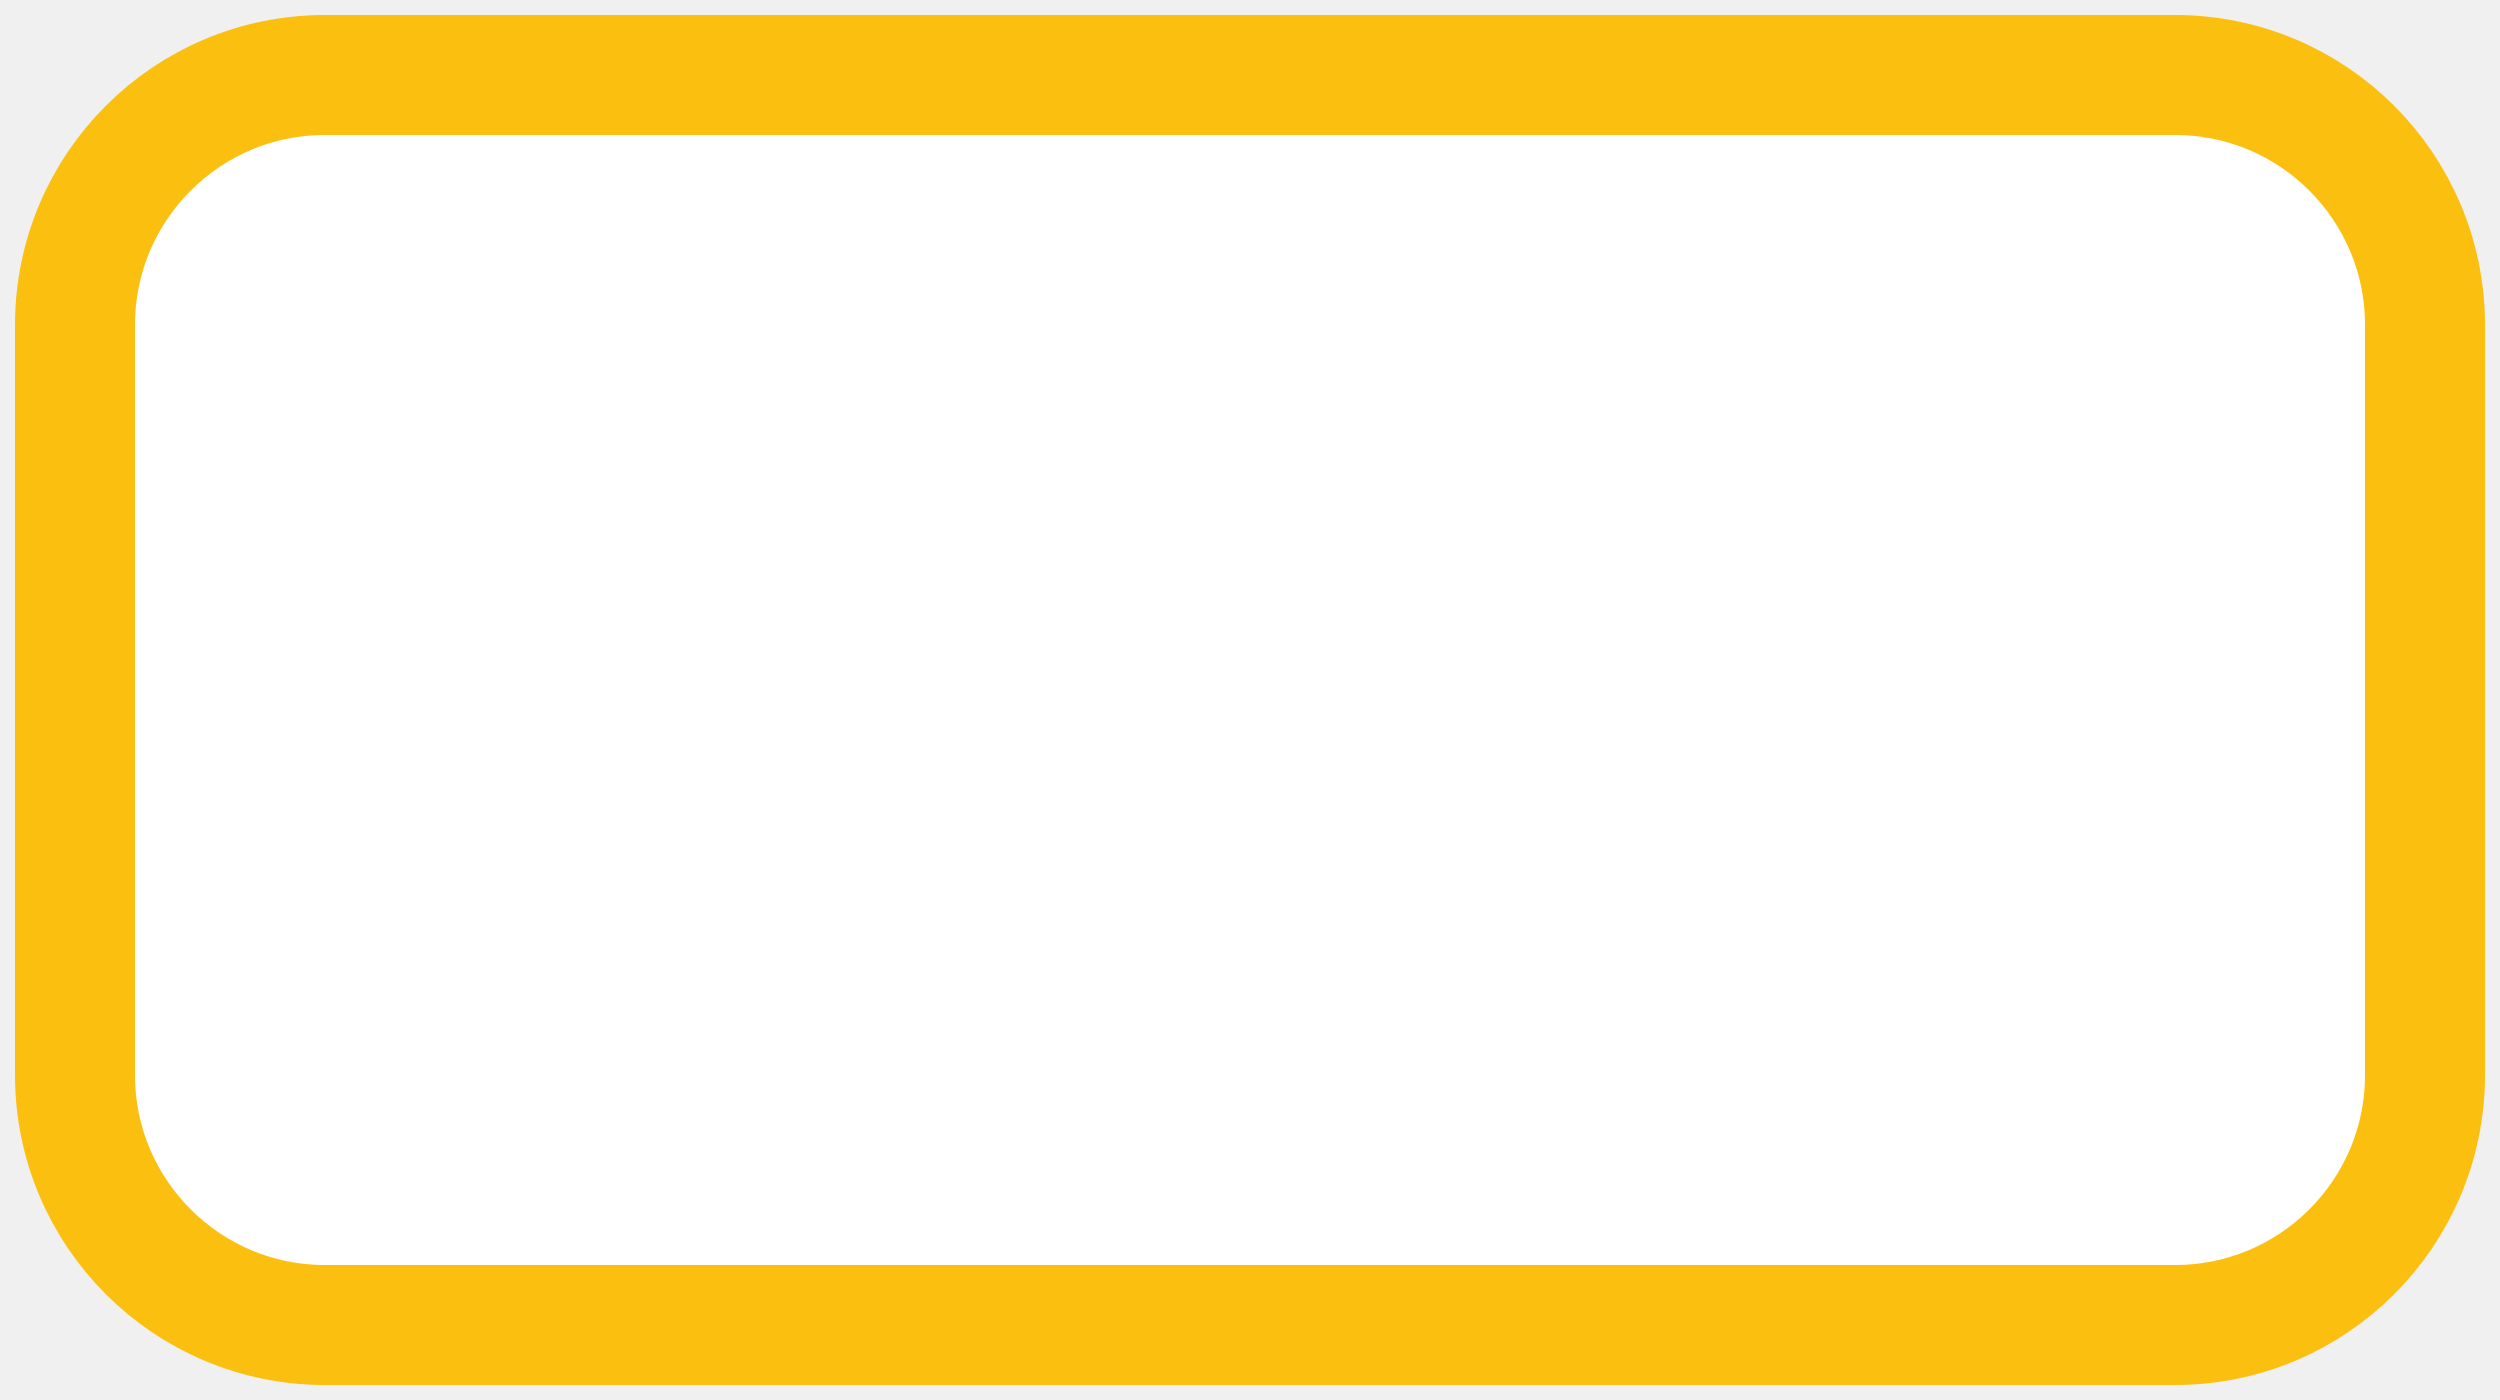
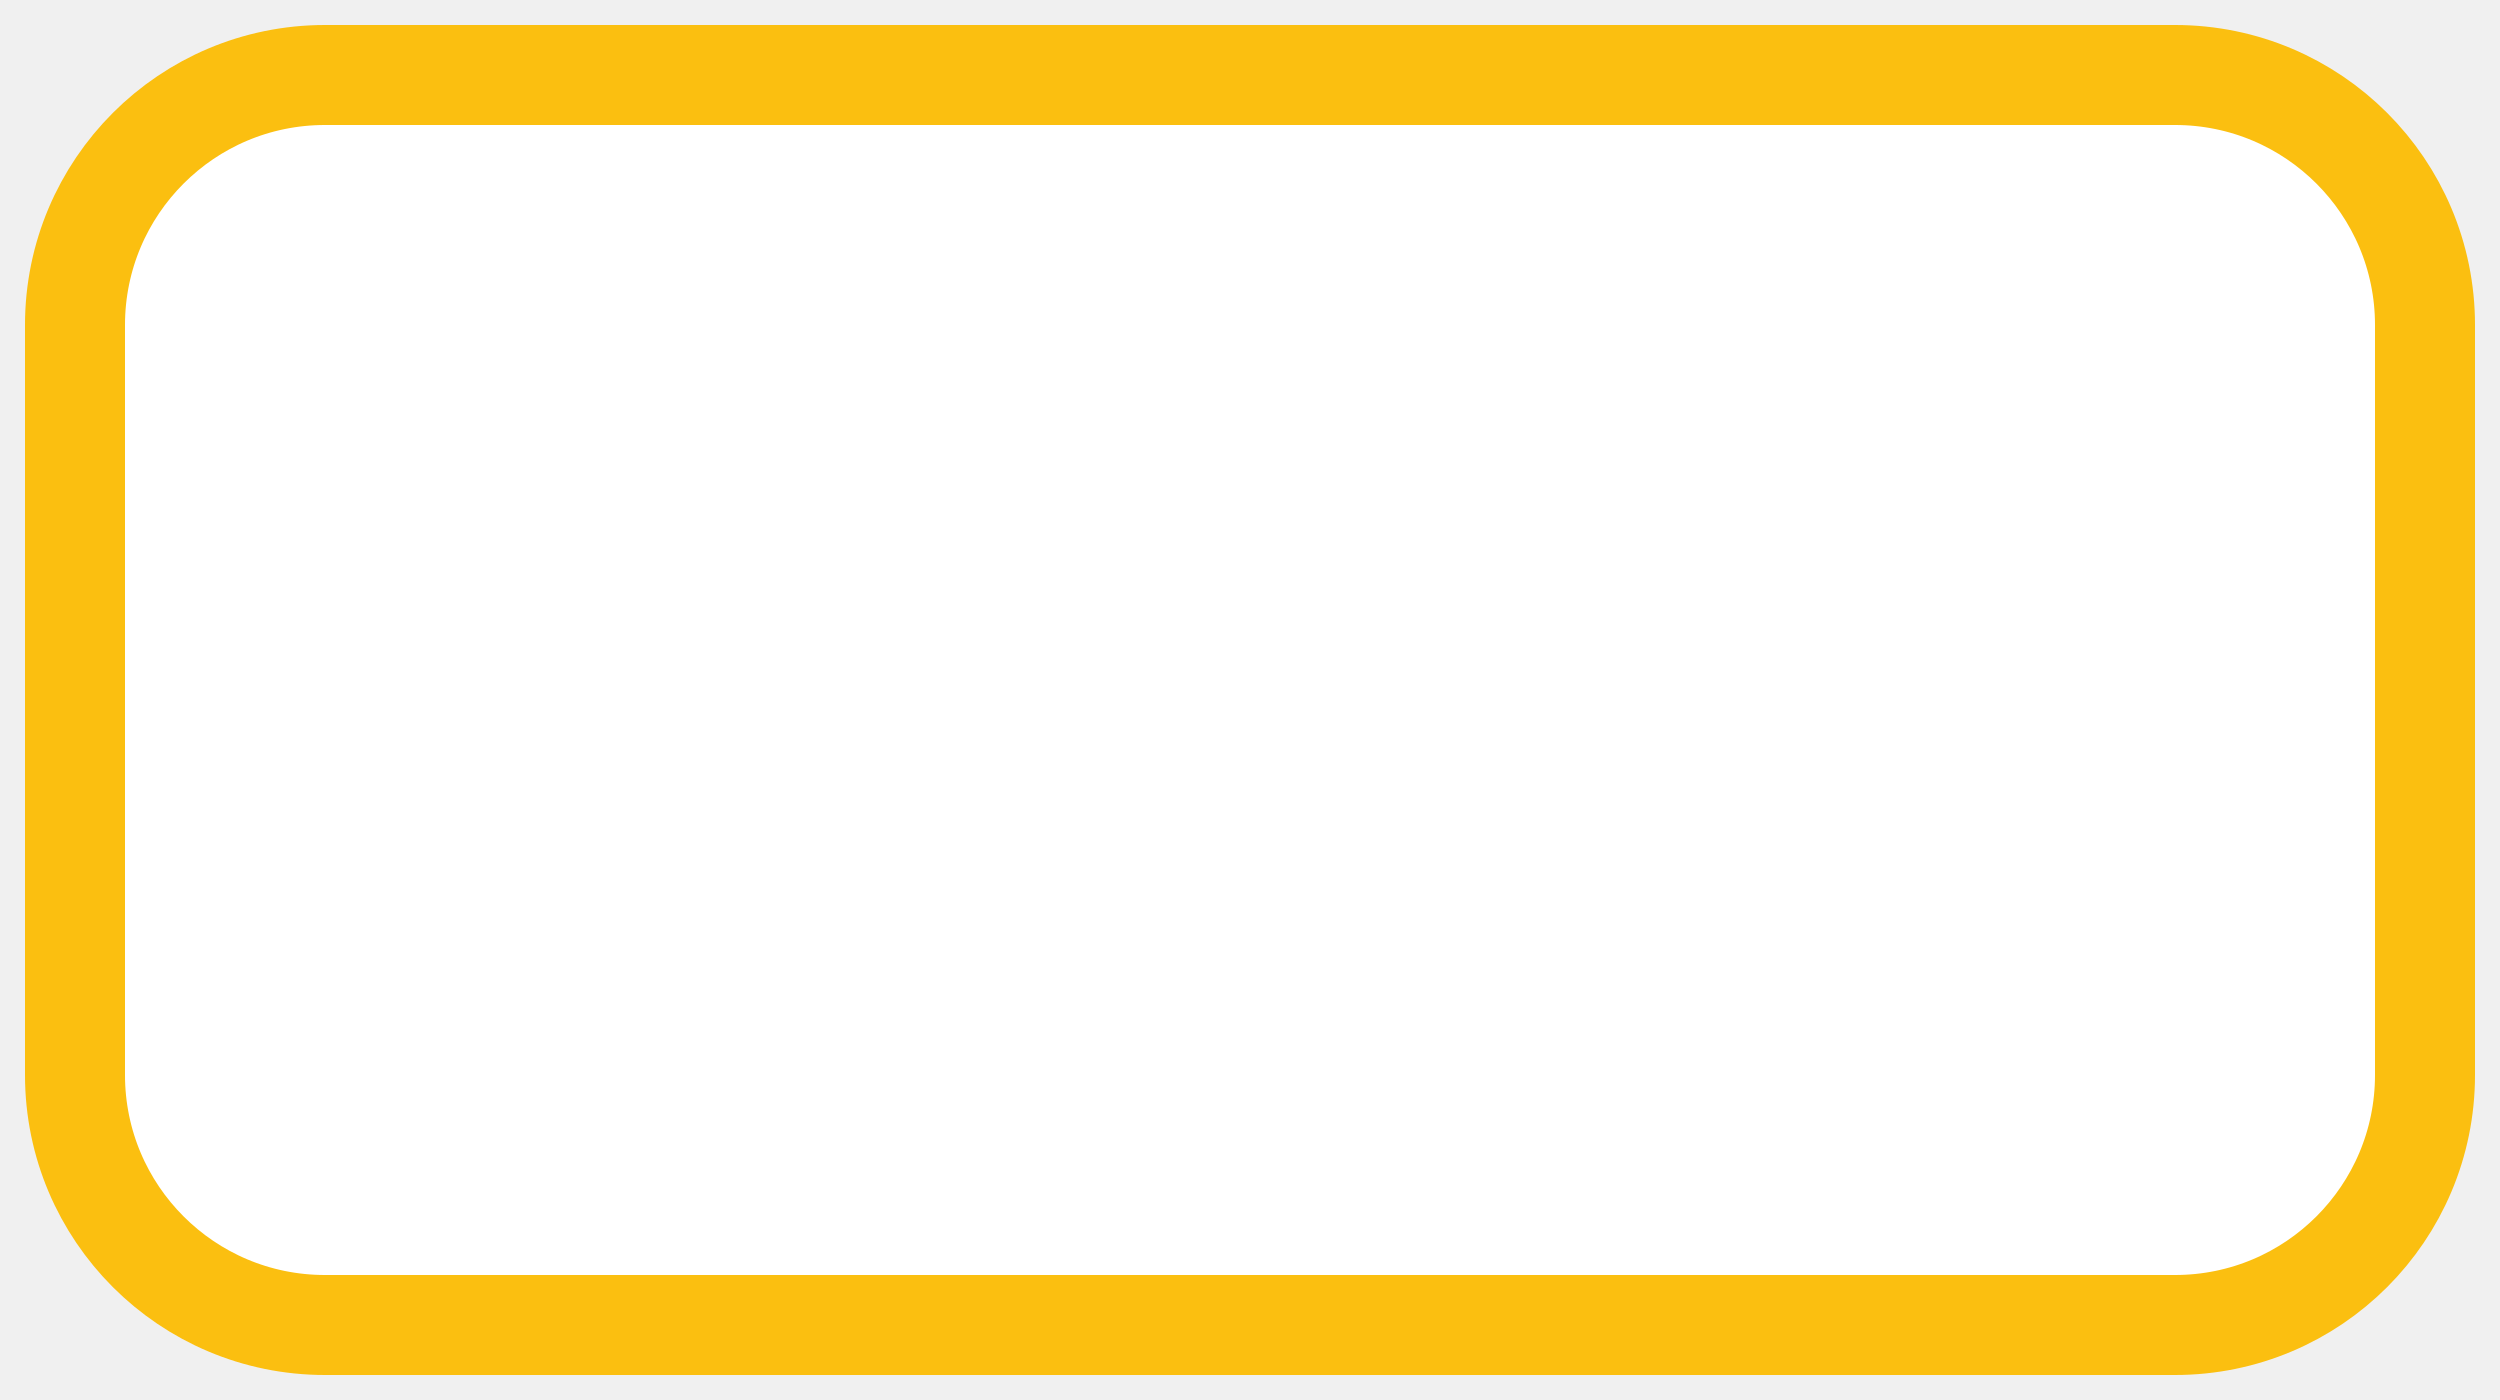
<svg xmlns="http://www.w3.org/2000/svg" width="25" height="14" viewBox="0 0 25 14">
-   <rect x="0.75" y="0.75" width="23.5" height="12.5" rx="2.5" fill="#ffffff" stroke="#fbbf10" stroke-width="1.2" />
+   <rect x="0.75" y="0.75" width="23.5" height="12.5" rx="2.5" fill="#ffffff" stroke="#fbbf10" stroke-width="1.0" />
</svg>
